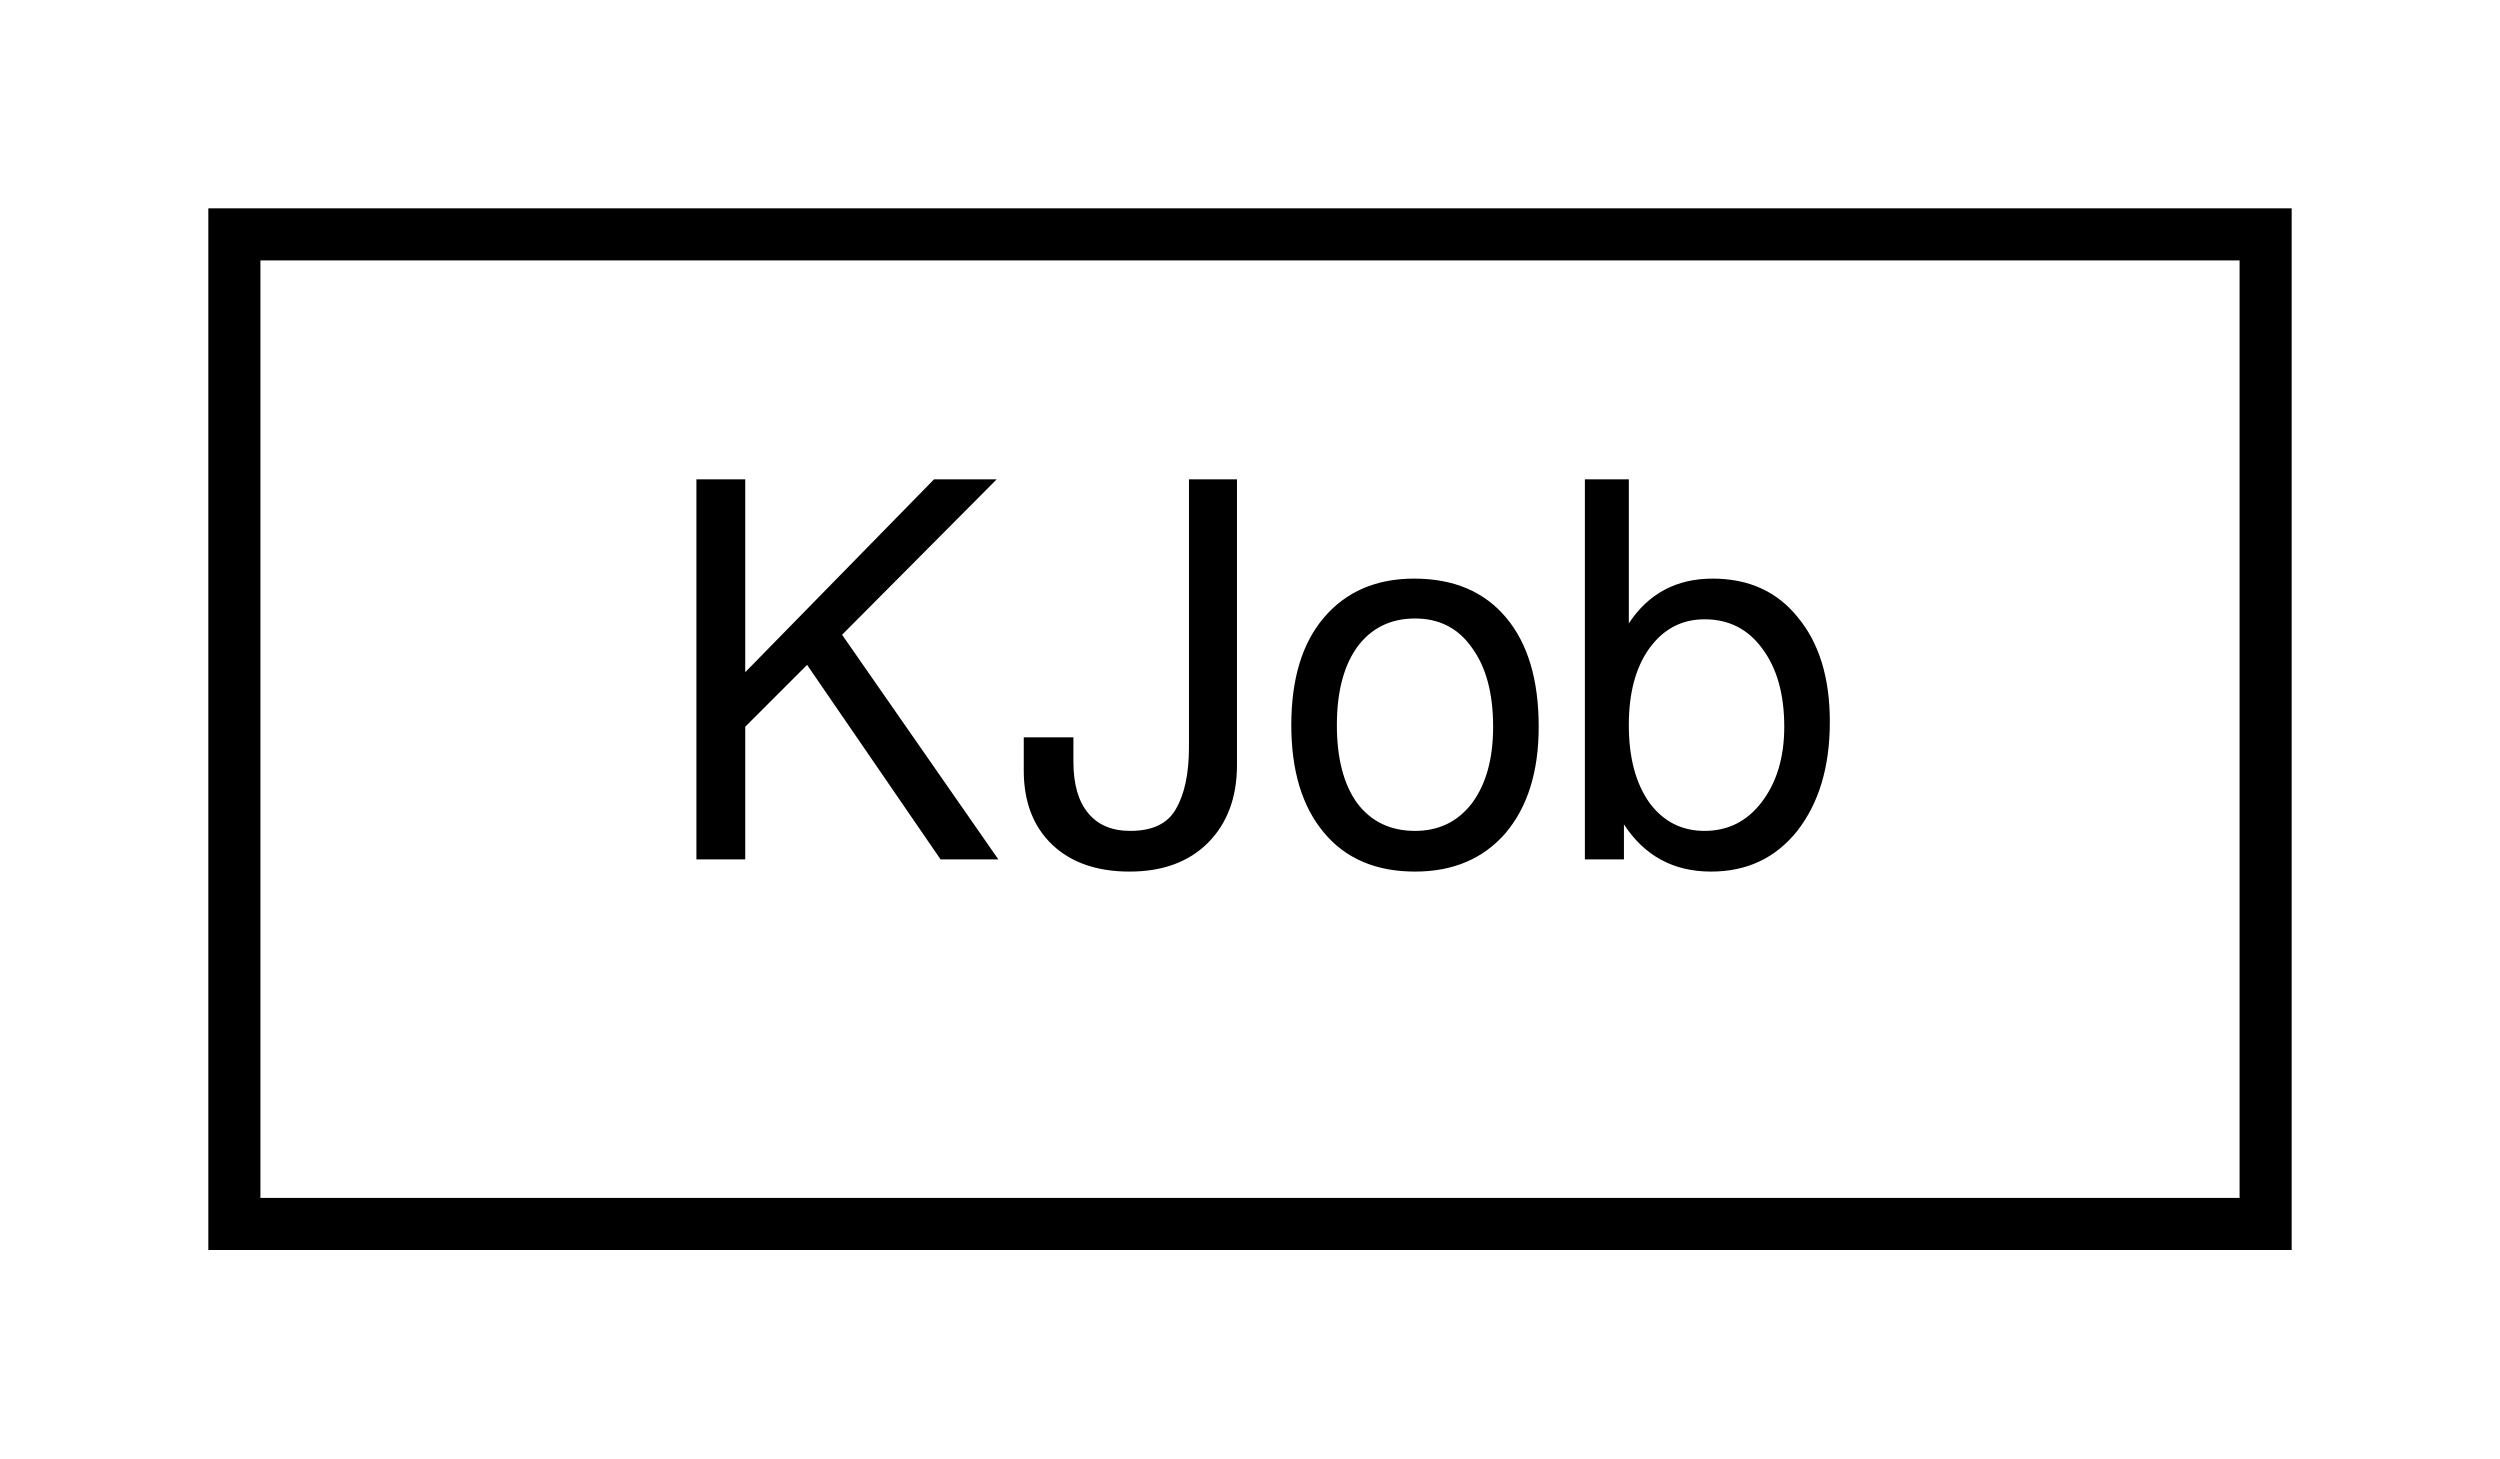
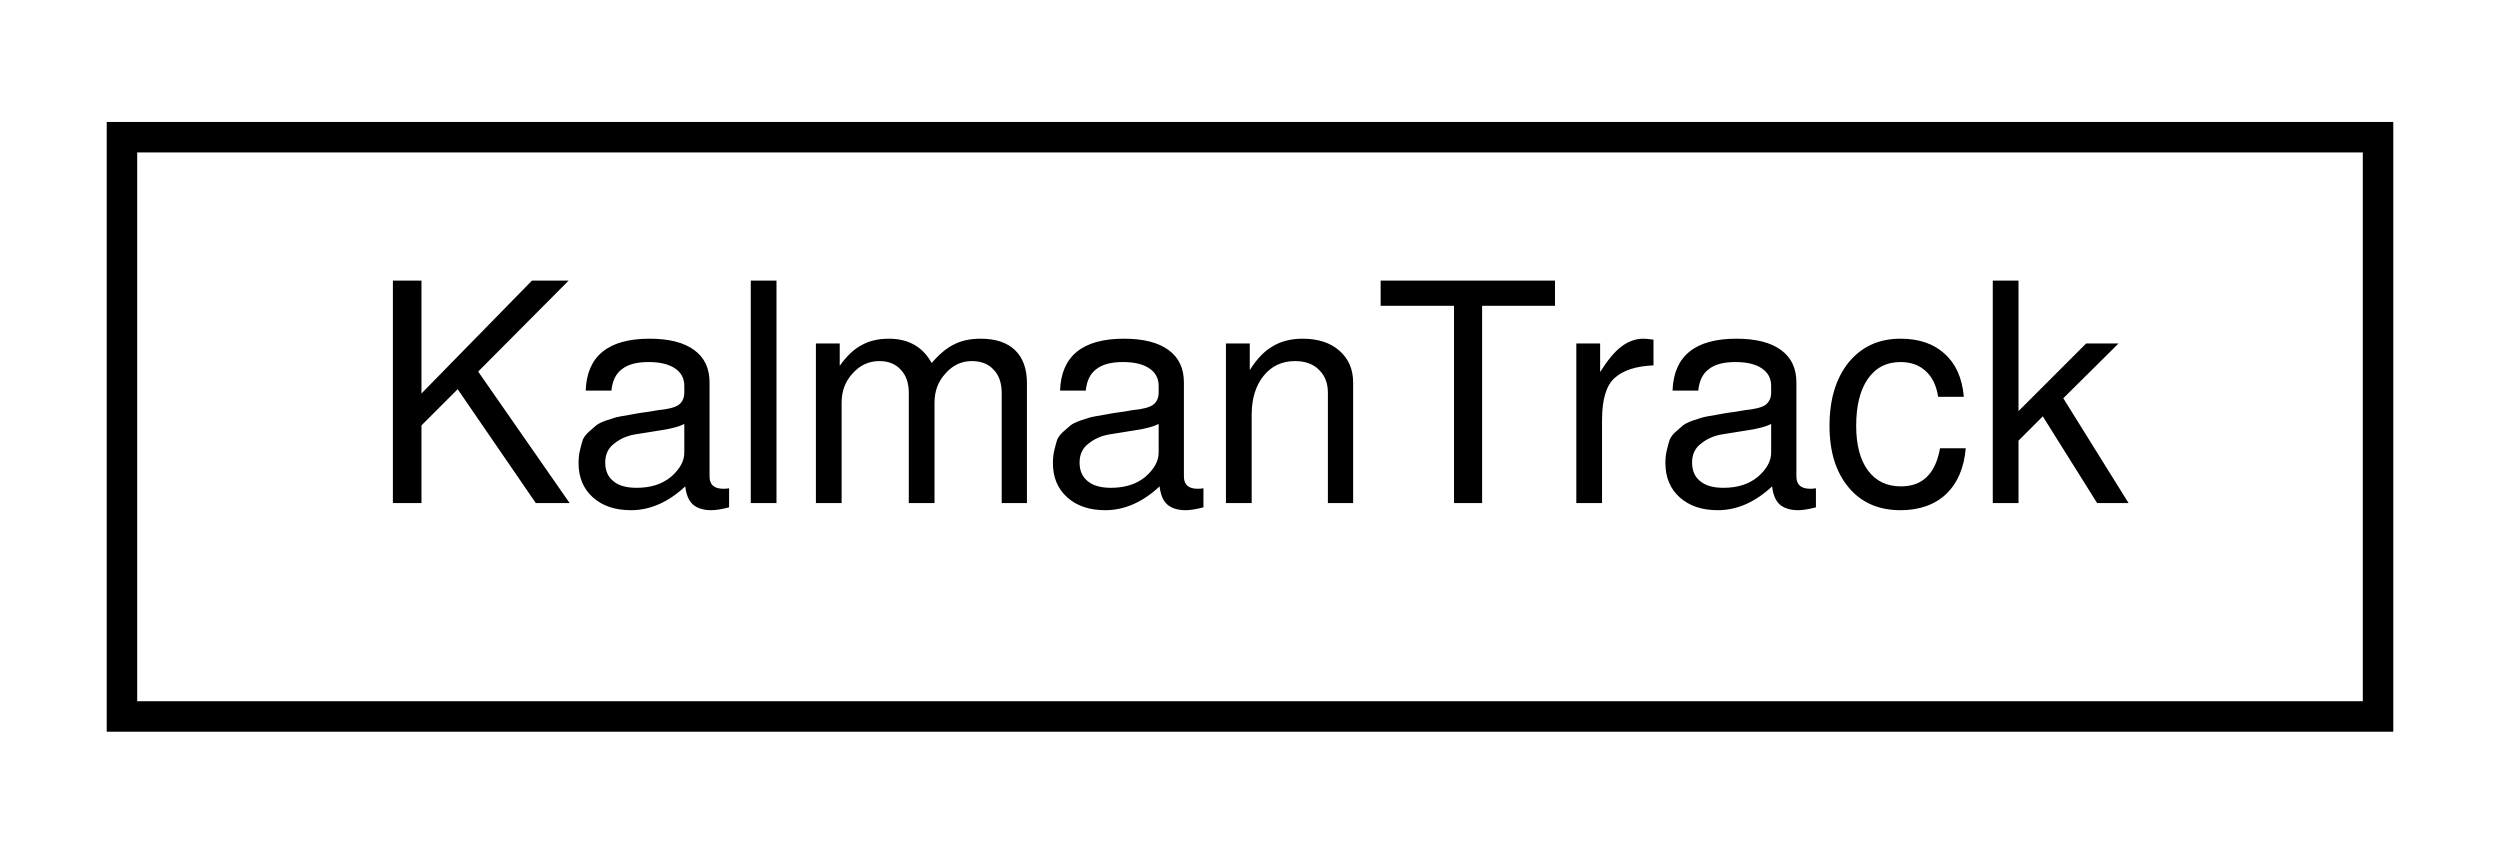
- <svg xmlns="http://www.w3.org/2000/svg" xmlns:xlink="http://www.w3.org/1999/xlink" width="48pt" height="28pt" viewBox="0.00 0.00 48.00 28.00">
+ <svg xmlns="http://www.w3.org/2000/svg" xmlns:xlink="http://www.w3.org/1999/xlink" width="82pt" height="28pt" viewBox="0.00 0.00 82.00 28.00">
  <g id="graph0" class="graph" transform="scale(1 1) rotate(0) translate(4 24)">
    <g id="node1" class="node">
      <g id="a_node1">
-         <a xlink:href="df/dd4/classKJob.html" target="_top" xlink:title="KJob">
-           <polygon fill="none" stroke="black" points="0.5,-0.5 0.5,-19.5 39.5,-19.5 39.5,-0.5 0.5,-0.5" />
-           <text text-anchor="middle" x="20" y="-7.5" font-family="FreeSans" font-size="10.00">KJob</text>
+         <a xlink:href="d9/dc3/classKalmanTrack.html" target="_top" xlink:title="KalmanTrack">
+           <polygon fill="none" stroke="black" points="0,-0.5 0,-19.5 74,-19.5 74,-0.5 0,-0.5" />
+           <text text-anchor="middle" x="37" y="-7.5" font-family="FreeSans" font-size="10.00">KalmanTrack</text>
        </a>
      </g>
    </g>
  </g>
</svg>
